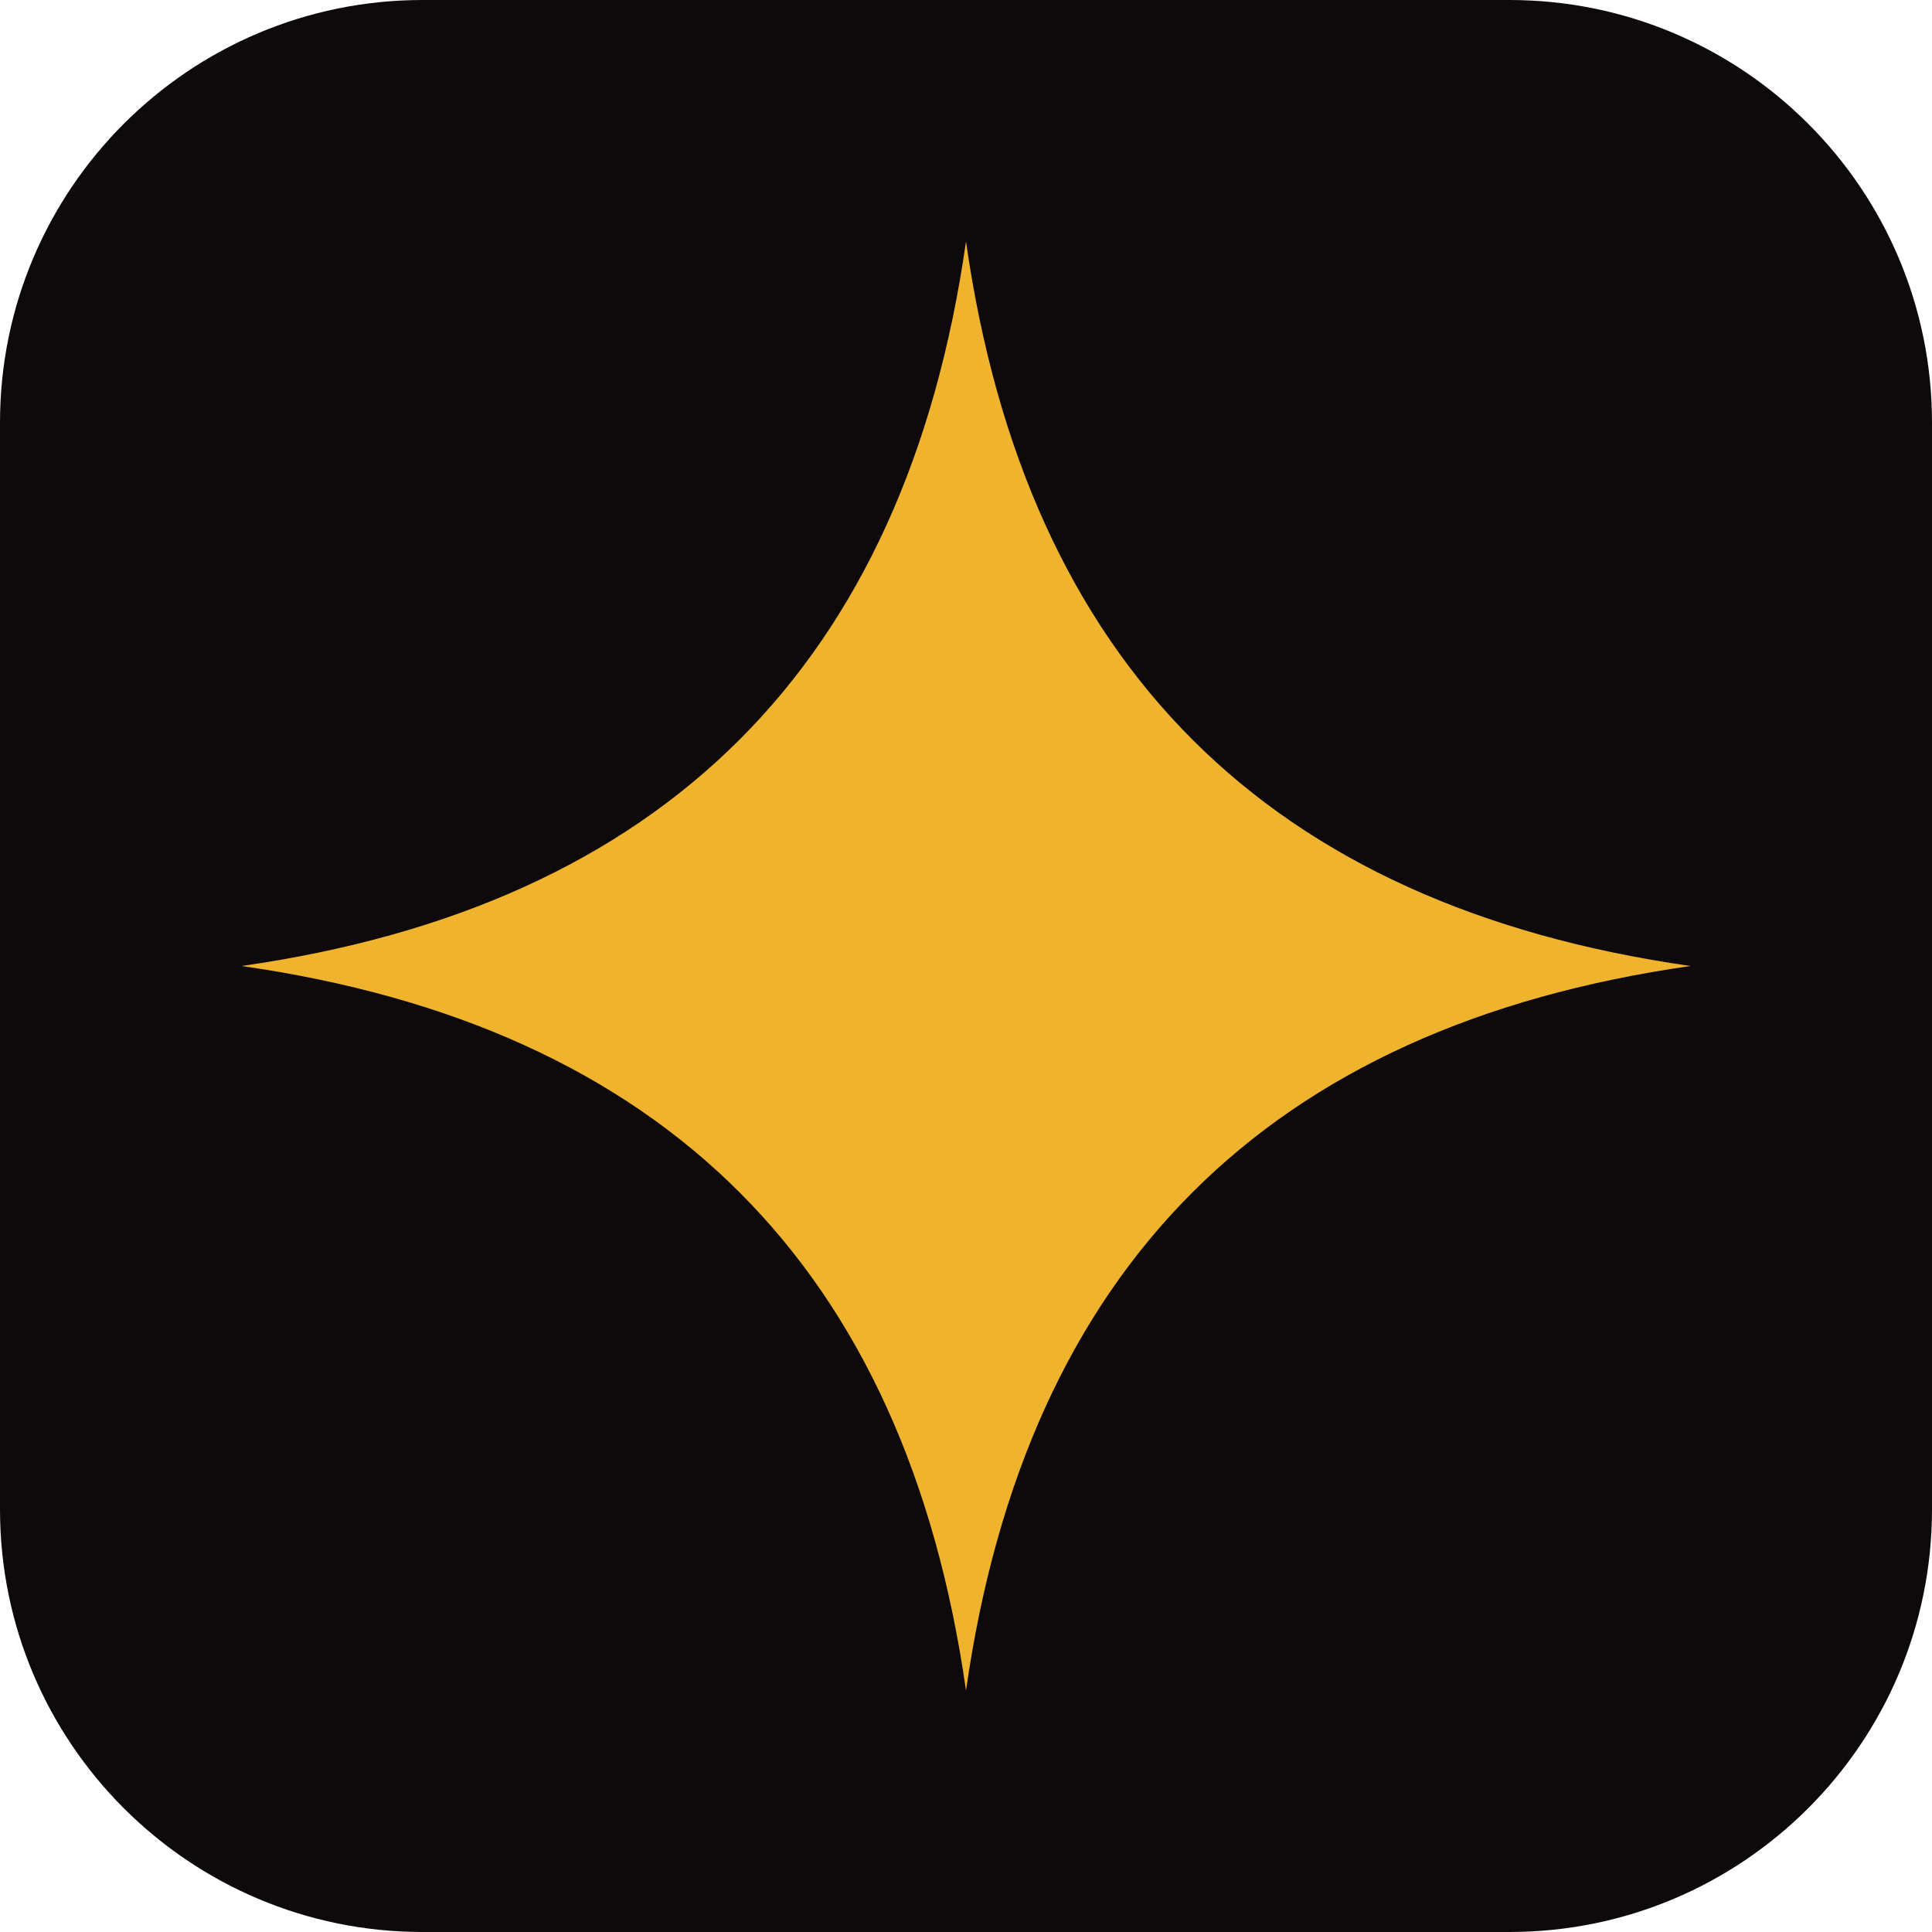
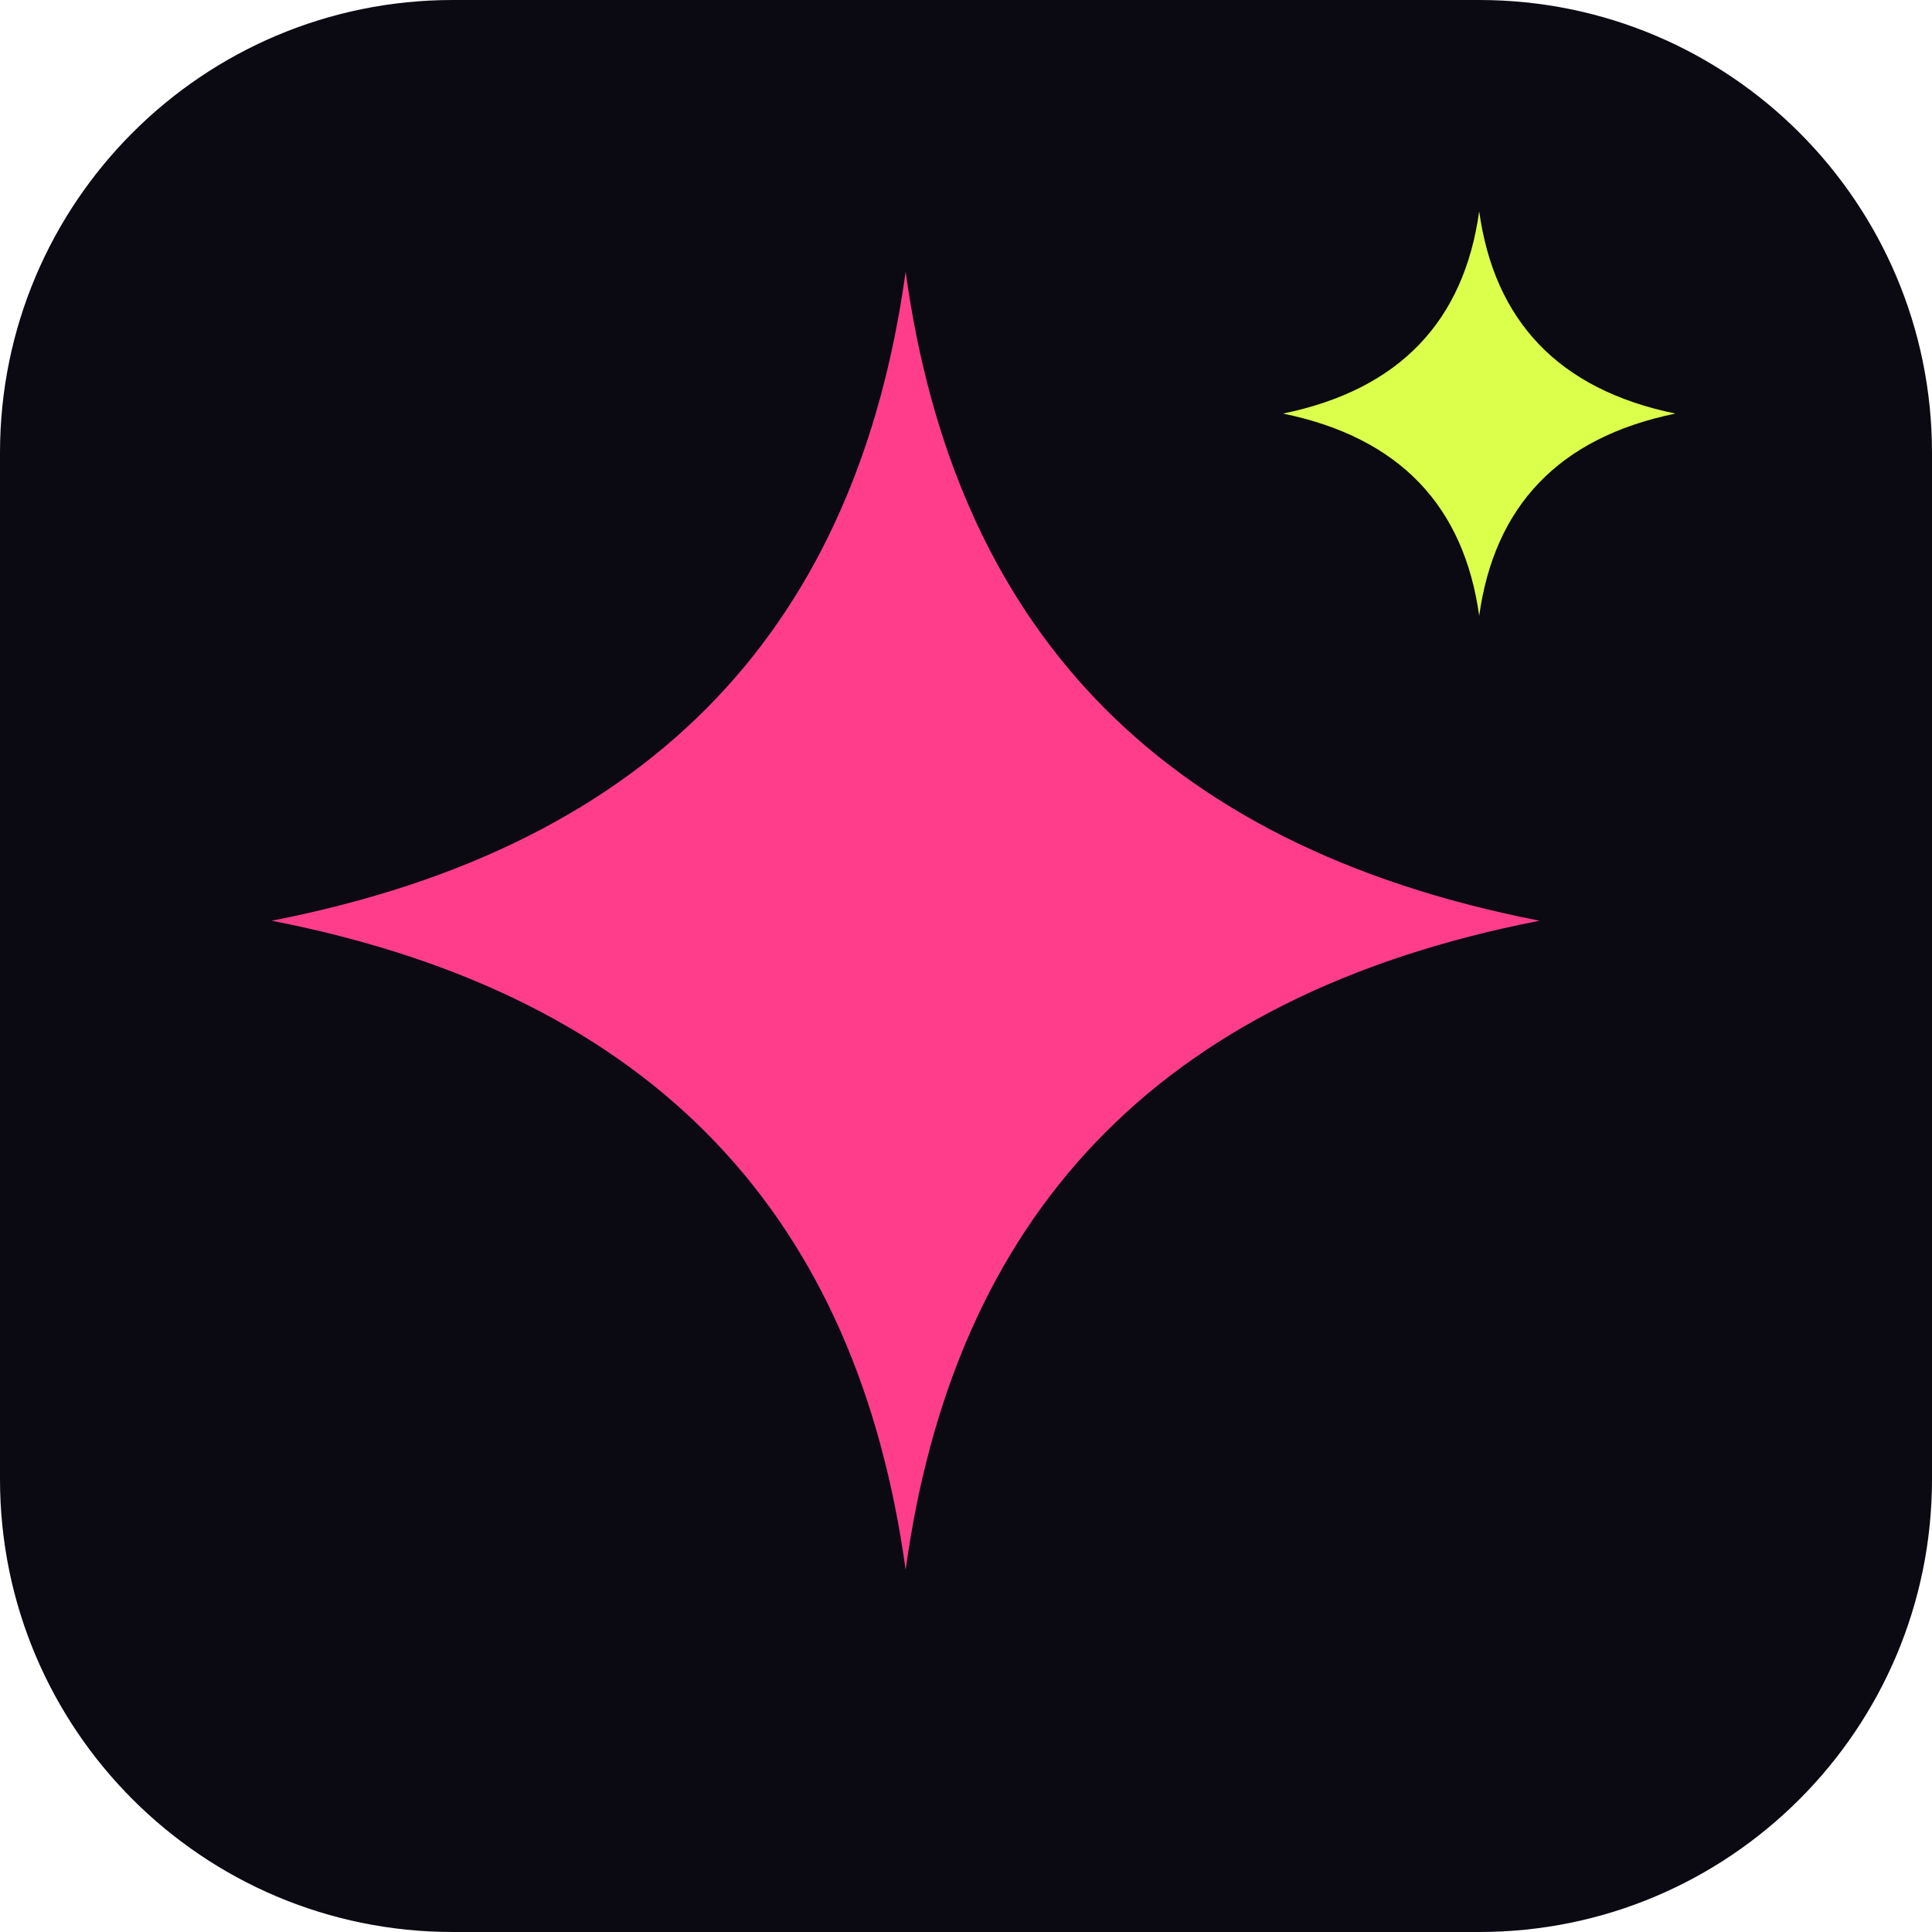
<svg xmlns="http://www.w3.org/2000/svg" viewBox="0 0 64 64">
-   <rect width="64" height="64" rx="14" fill="#0E0A0C" />
-   <path d="M32 8 Q35 29 56 32 Q35 35 32 56 Q29 35 8 32 Q29 29 32 8Z" fill="#F0B32E" />
+   <rect width="64" height="64" rx="15" fill="#0B0912" />
+   <path d="M30 9c1.6 11.6 8.2 19 21 21.5-12.8 2.5-19.4 9.9-21 21.5-1.6-11.6-8.2-19-21-21.5C21.8 28 28.4 20.6 30 9Z" fill="#FF3D8B" />
+   <path d="M49 7c.5 3.6 2.6 5.9 6.5 6.7-3.9.8-6 3.1-6.5 6.7-.5-3.6-2.6-5.9-6.5-6.7 3.9-.8 6-3.1 6.5-6.7Z" fill="#DBFF4A" />
</svg>
